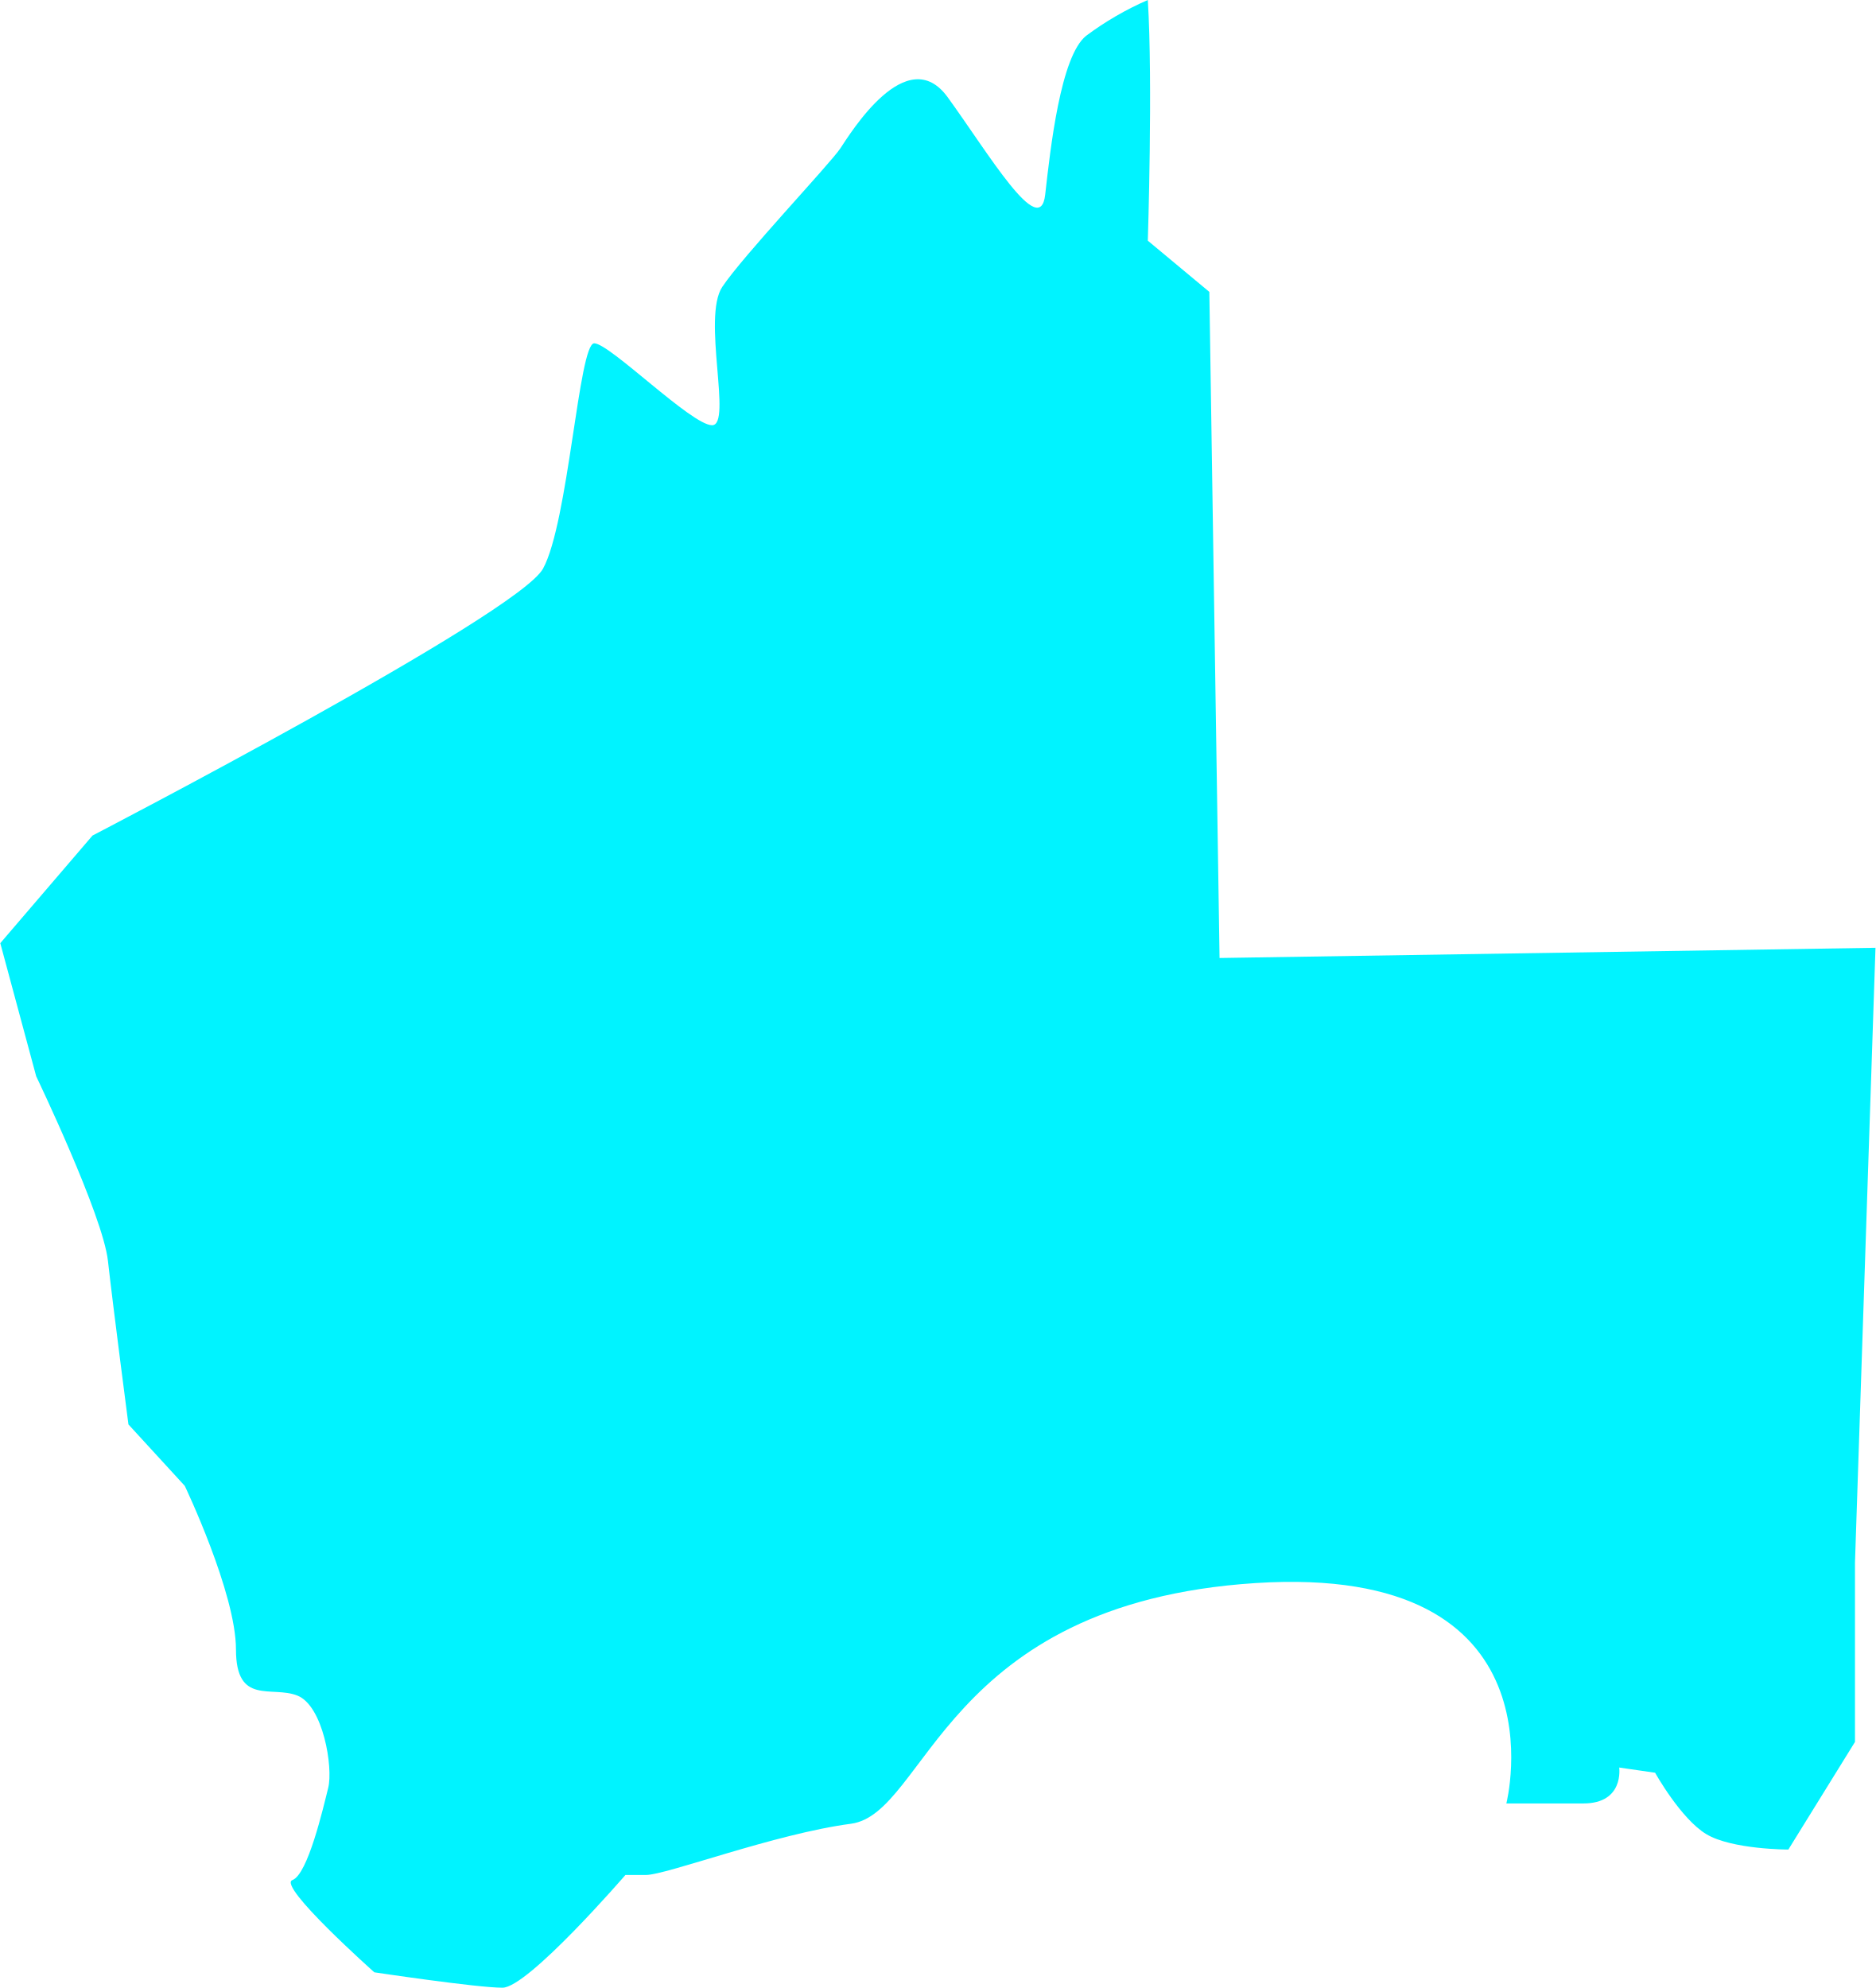
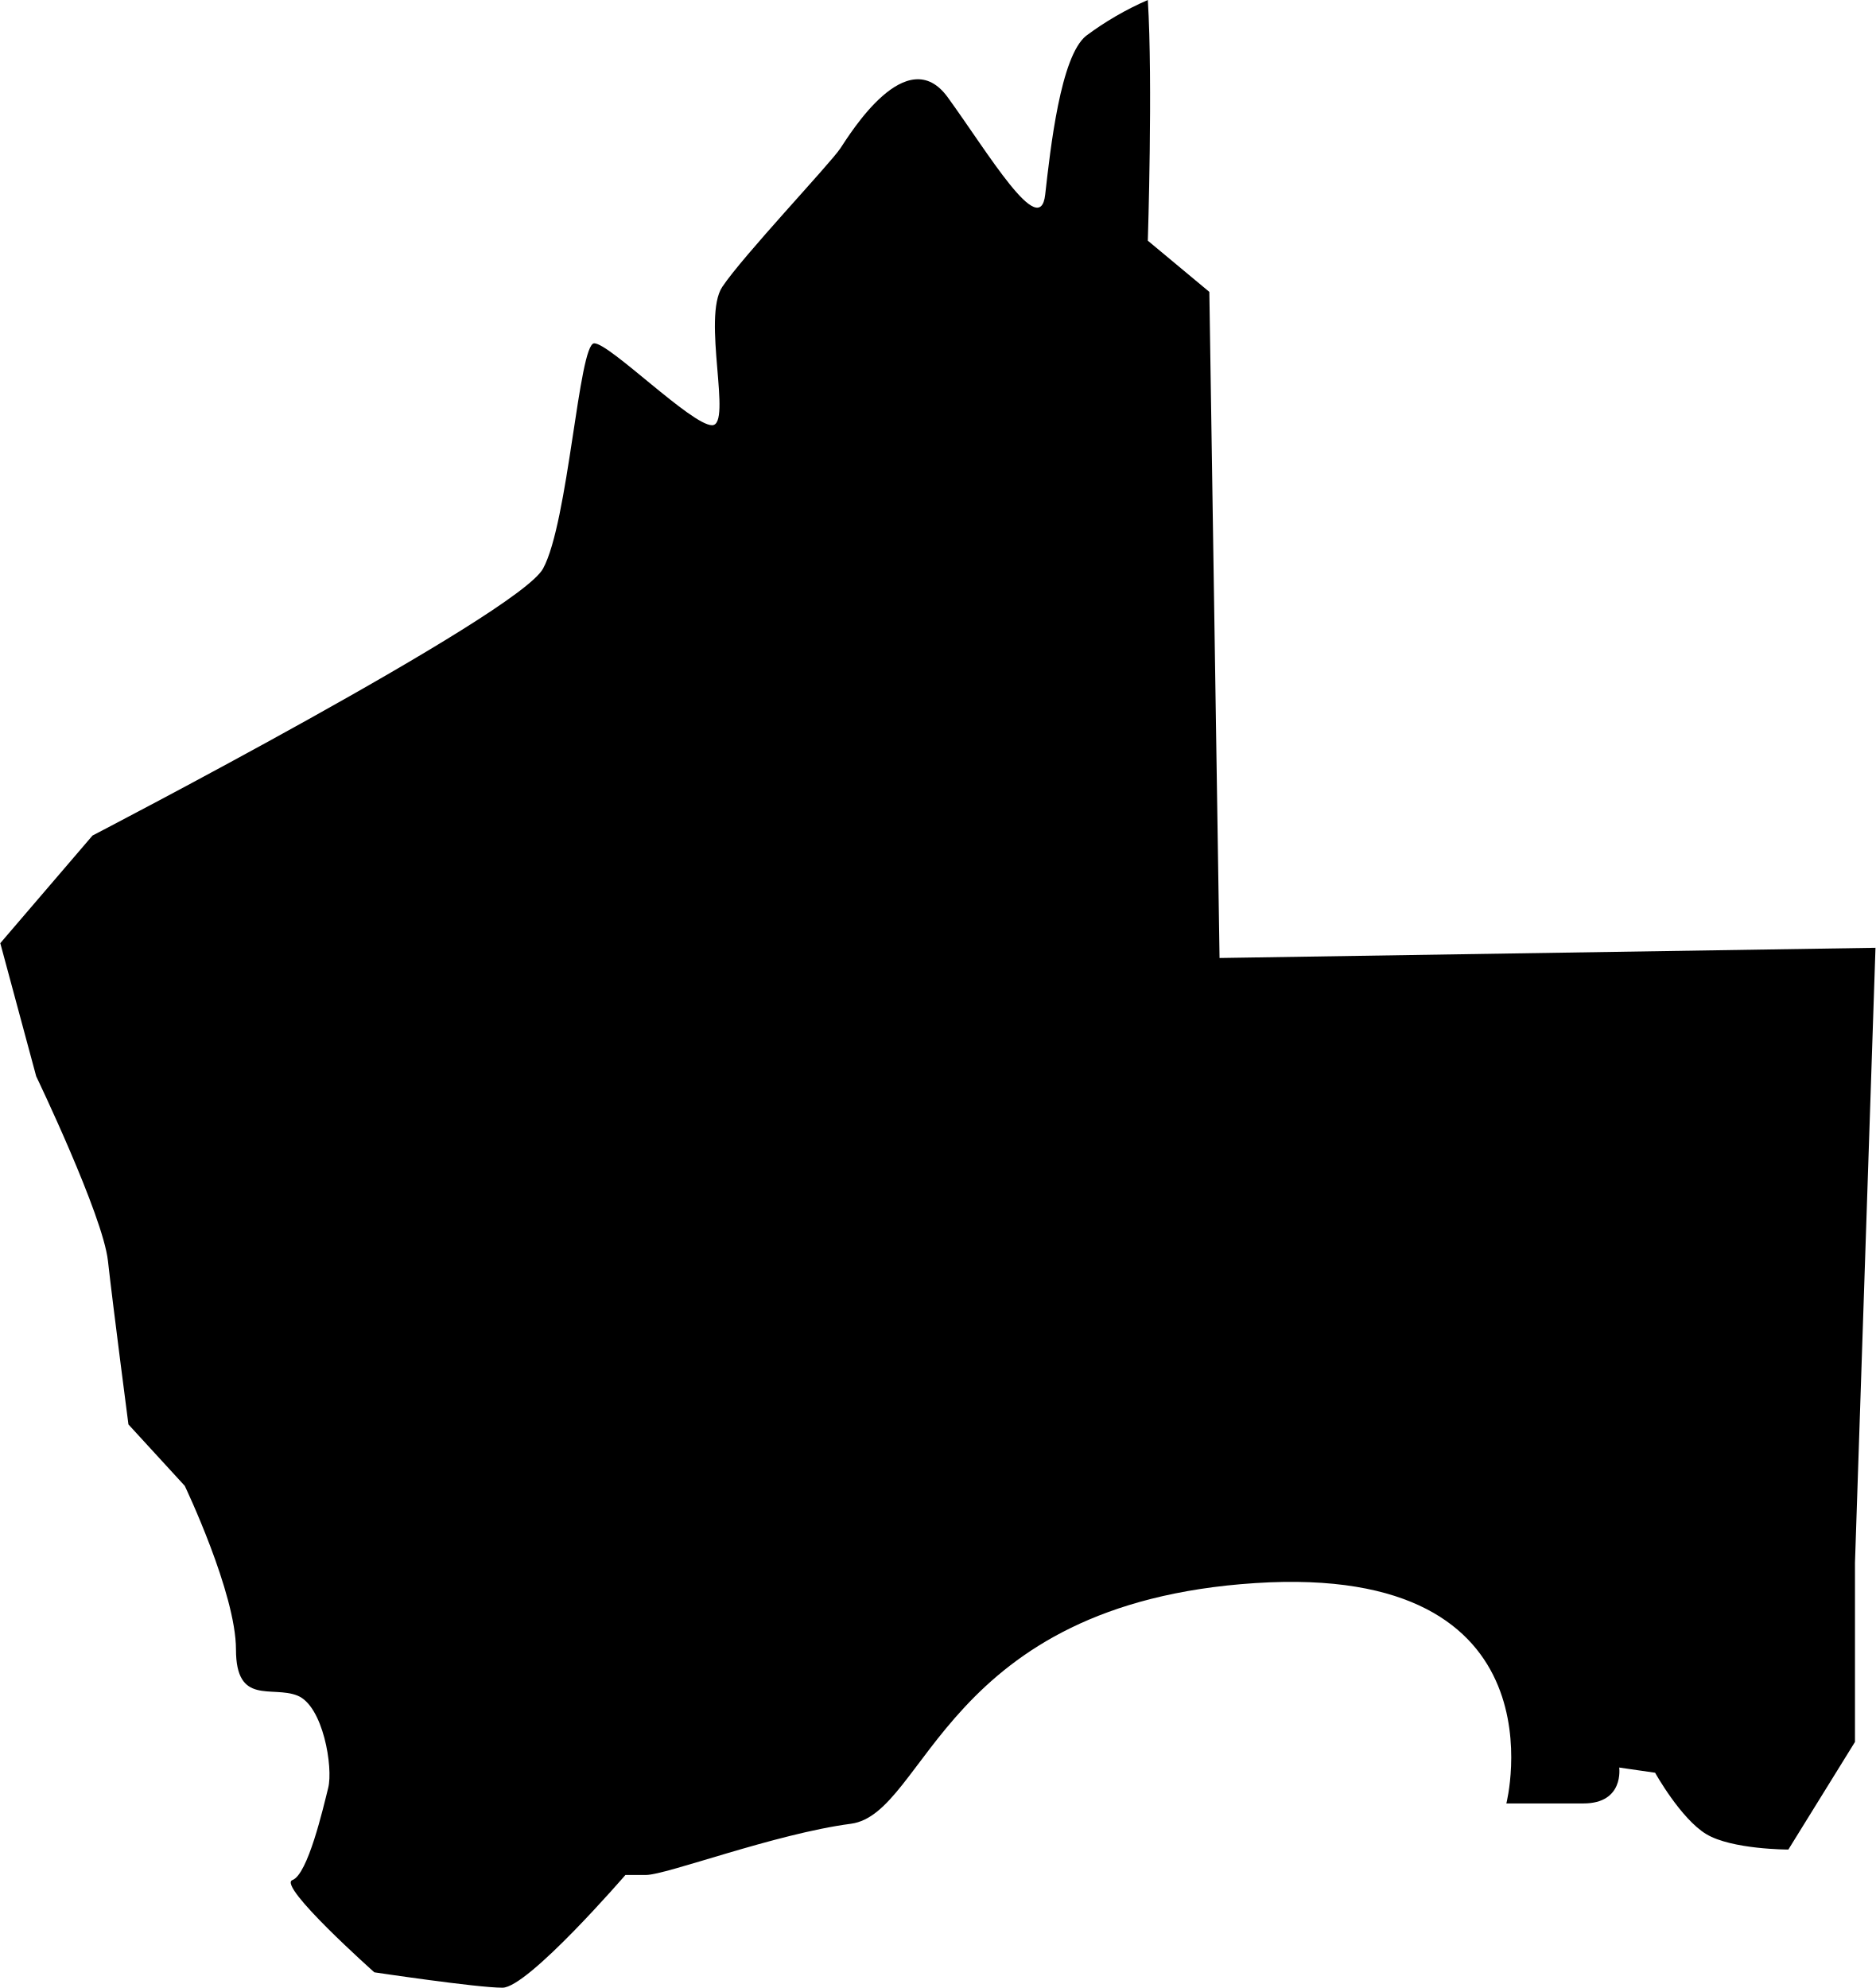
- <svg xmlns="http://www.w3.org/2000/svg" id="Colors" viewBox="0 0 194.79 206.5">
-   <defs>
-     <style>.cls-1{fill:#00f3ff;}</style>
-   </defs>
+ <svg xmlns="http://www.w3.org/2000/svg" id="Colors" fill="currentColor" viewBox="0 0 194.79 206.5">
  <g id="Australia">
    <path id="_1" data-name="1" class="cls-1" d="M1634.82,844.13c.53,8.51,0,25,0,25l6.39,5.32,1.06,69.19,68.13-1.06-2.13,63.87v18.62l-6.92,11.18s-5.86,0-8.52-1.6-5.32-6.38-5.32-6.38l-3.73-.54s.54,3.73-3.72,3.73h-8s6.38-25-26.08-22.89-34.07,23.95-42,25-19.16,5.32-21.29,5.32h-2.13s-10.11,11.71-12.77,11.71-13.31-1.6-13.31-1.6-10.11-9-8.51-9.58,3.19-7.45,3.72-9.58-.53-8.51-3.19-9.58-6.39,1.07-6.39-4.79-5.32-17-5.32-17l-5.85-6.38s-1.6-12.25-2.13-17-7.45-19.16-7.45-19.16l-3.73-13.83,9.58-11.18S1569.36,908,1572,903.2s3.72-23.41,5.32-23.41,10.11,8.51,12.24,8.51-1.06-11.18,1.06-14.37,11.18-12.77,12.25-14.37,6.92-11.18,11.17-5.32,9.58,14.9,10.12,10.11,1.59-14.37,4.25-16.5A32.15,32.15,0,0,1,1634.82,844.13Z" transform="translate(-1515.6 -844.13)" />
  </g>
</svg>
